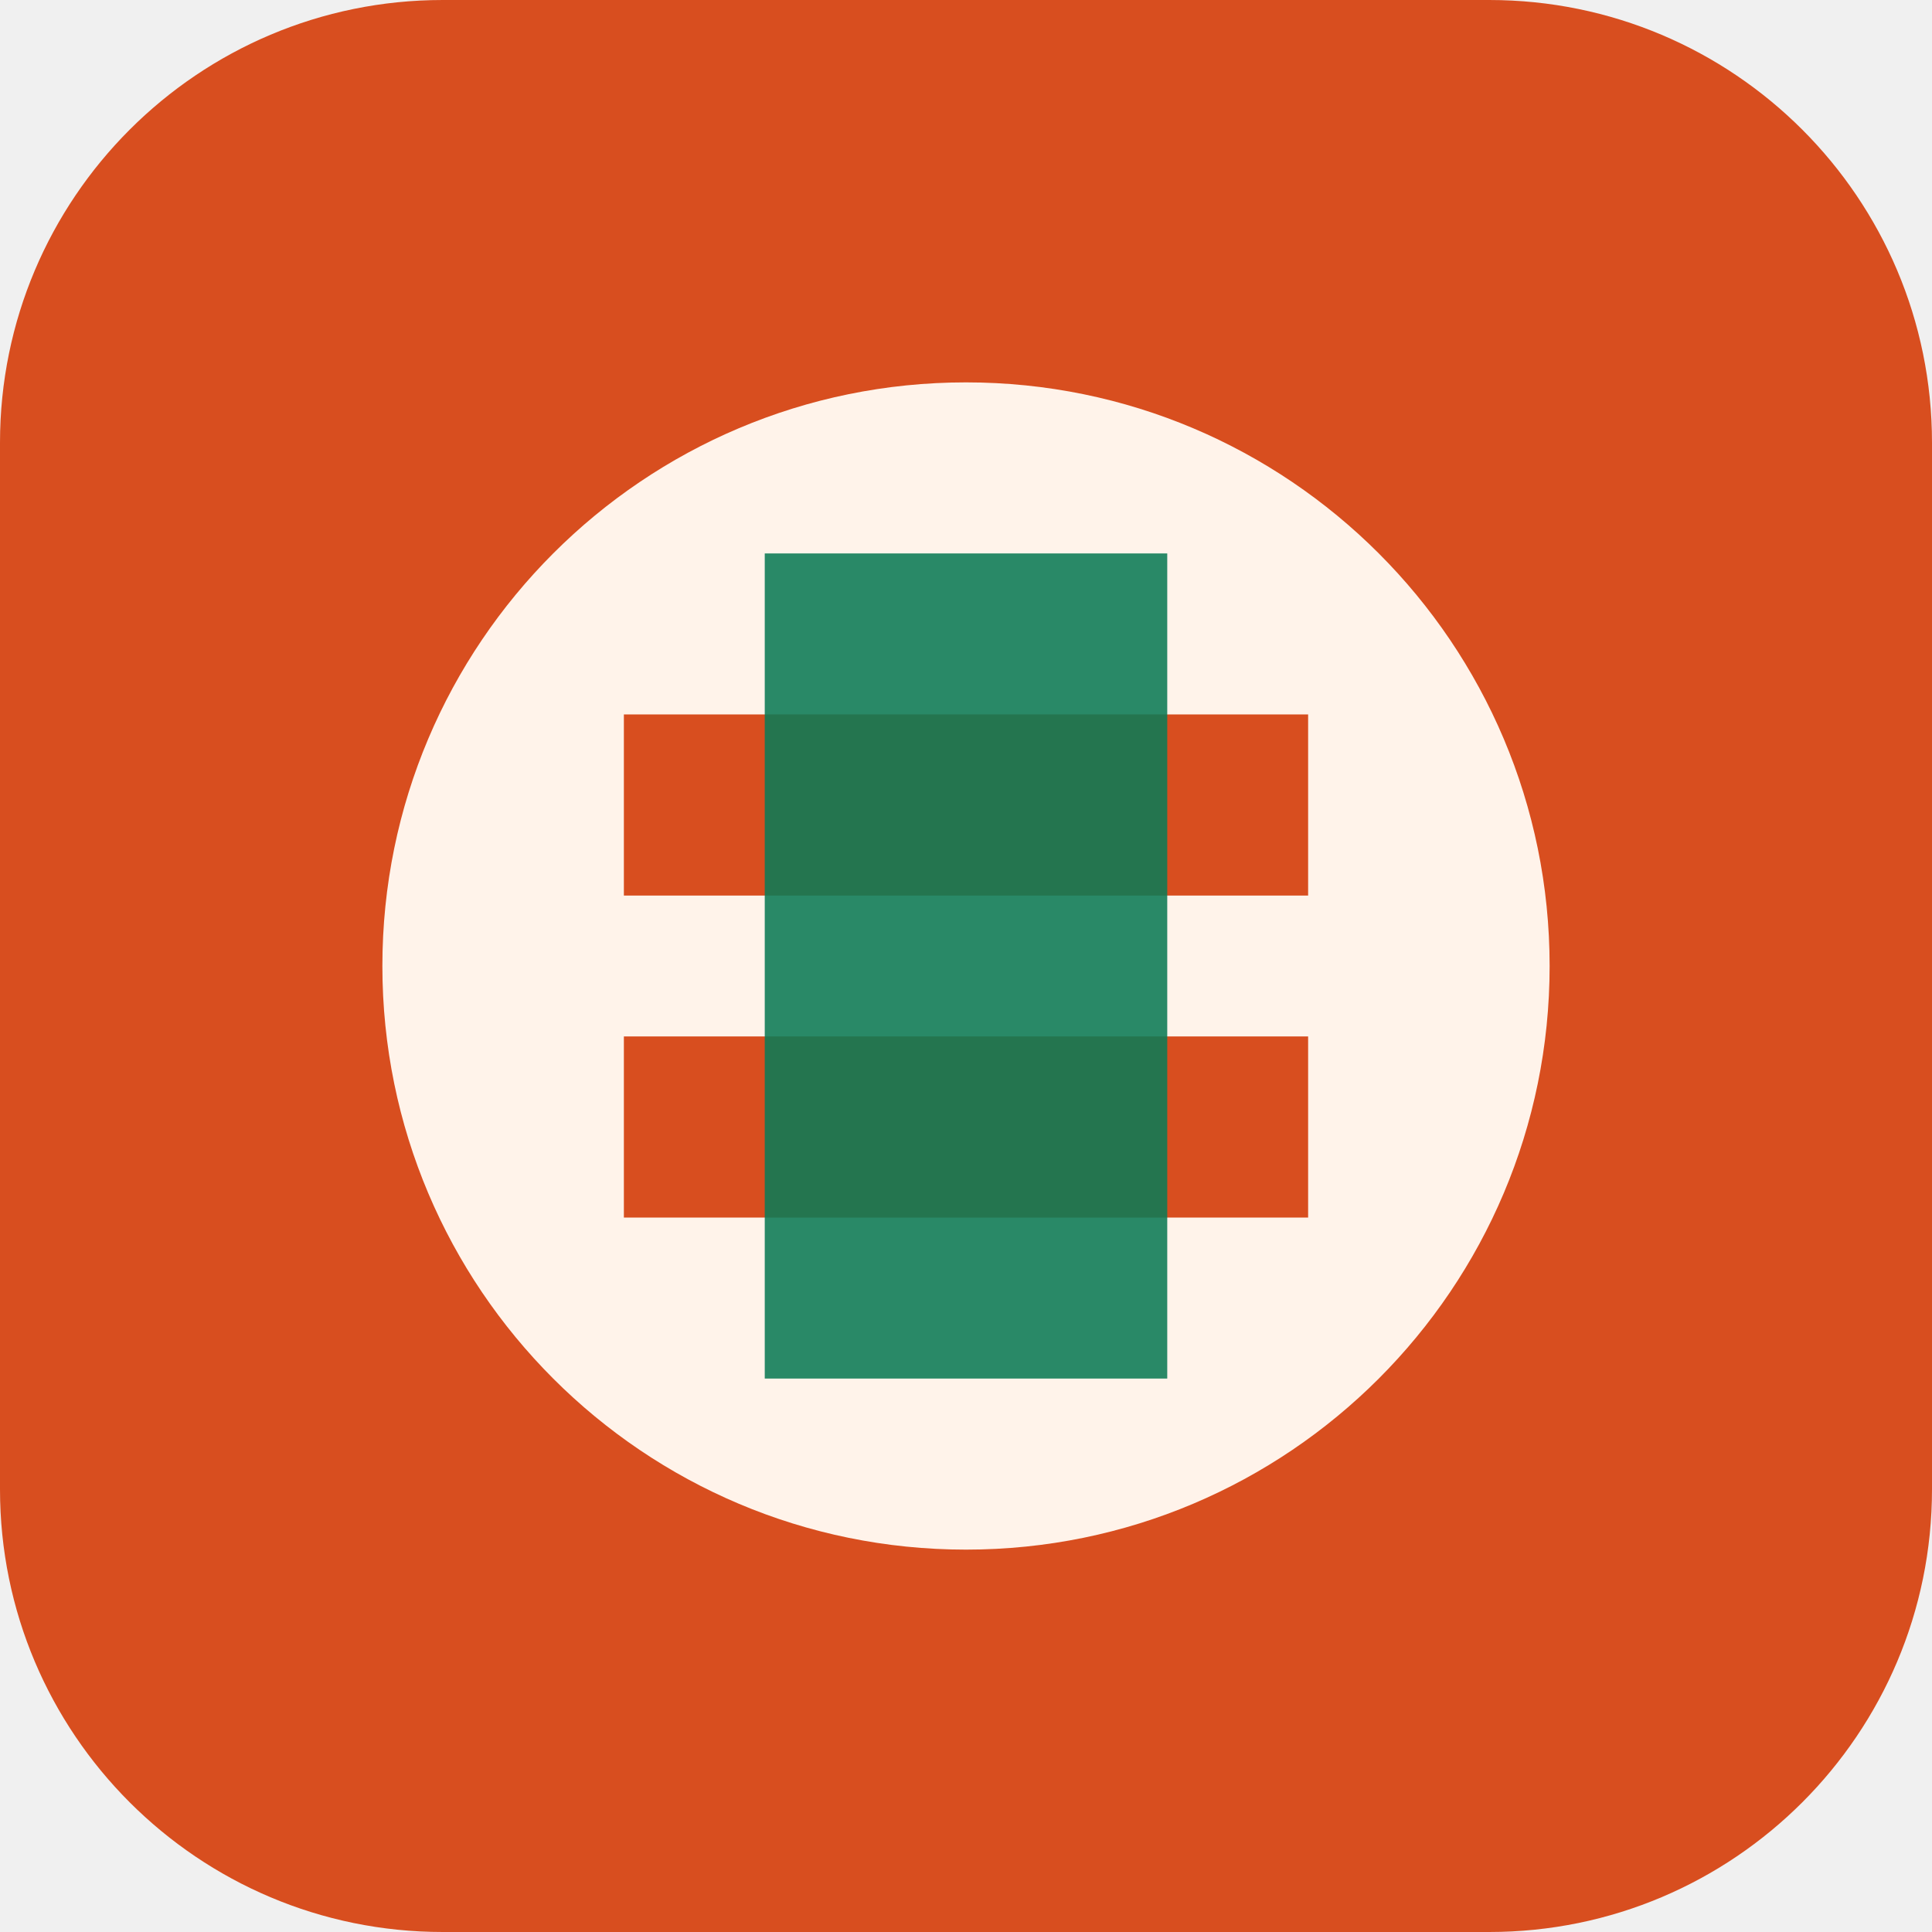
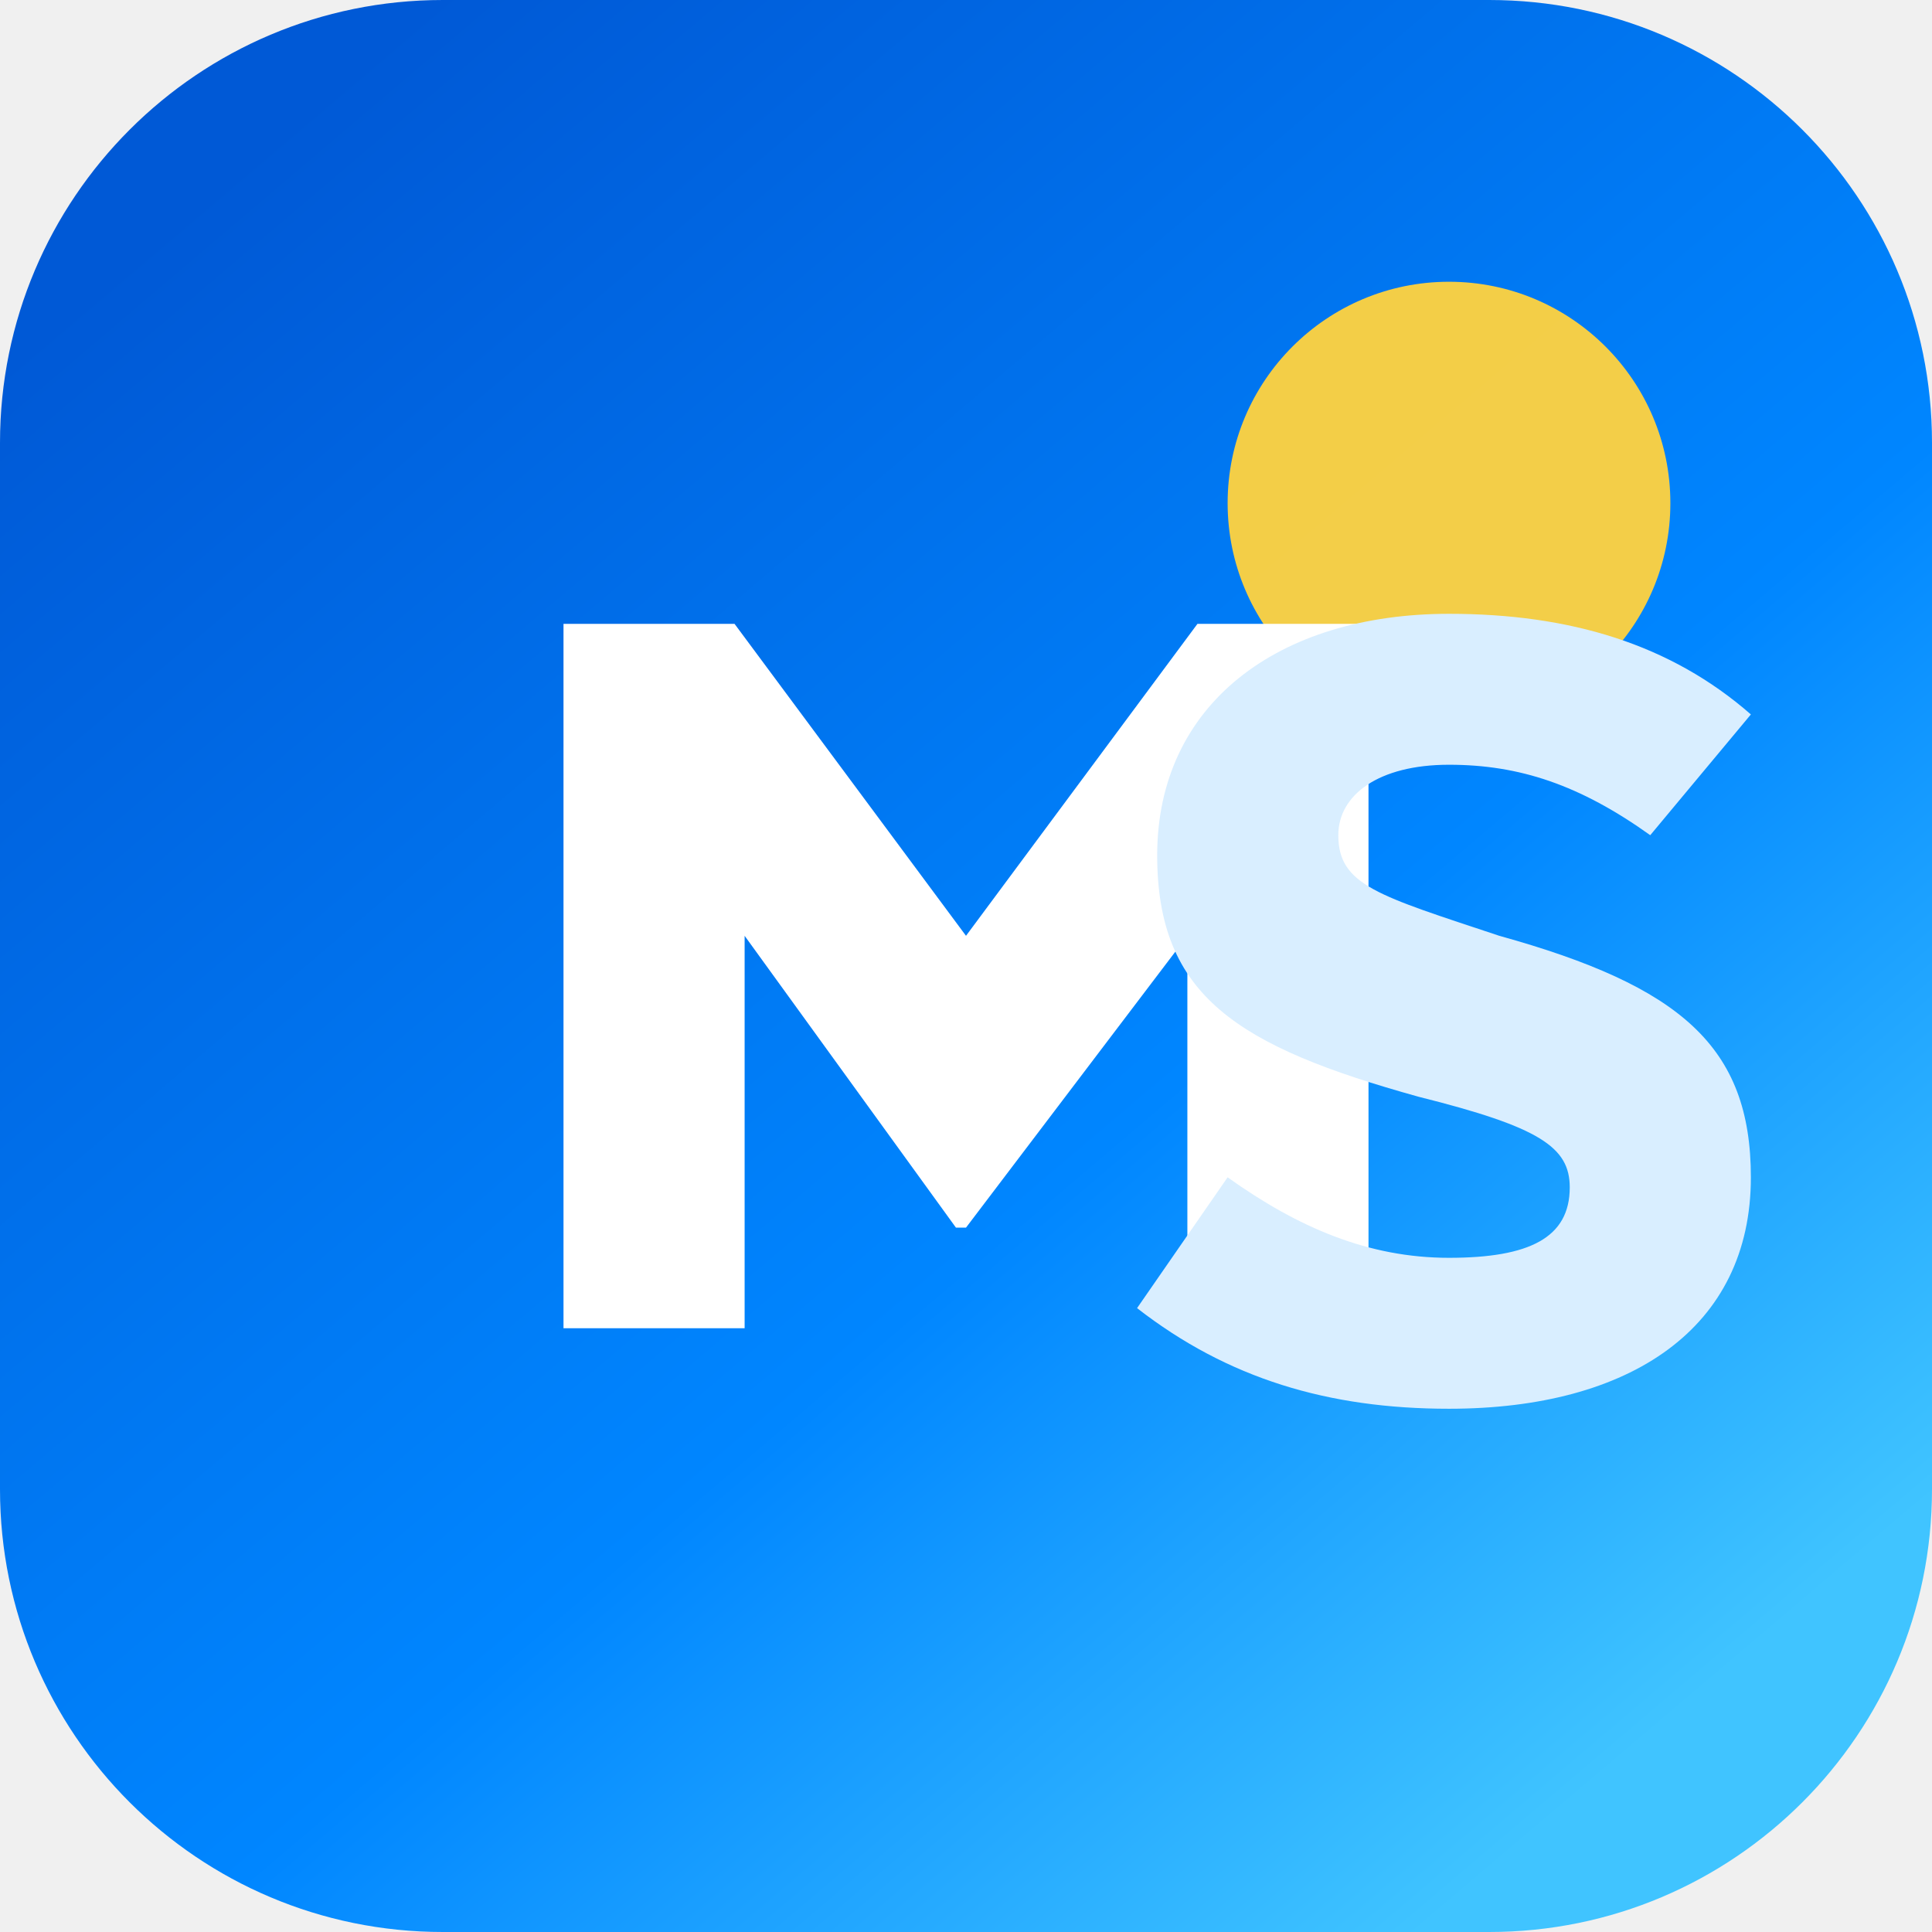
<svg xmlns="http://www.w3.org/2000/svg" viewBox="0 0 192 192">
-   <rect width="192" height="192" rx="44" fill="#d84e1f" />
-   <circle cx="96" cy="96" r="58" fill="#fff3ea" />
-   <path d="M62 103h68v18H62zm0-32h68v18H62z" fill="#d84e1f" />
-   <path d="M76 55h40v82H76z" fill="#0d7a55" opacity="0.88" />
+   <defs>
+     <linearGradient id="bg192" x1="24" y1="16" x2="160" y2="176" gradientUnits="userSpaceOnUse">
+       <stop stop-color="#0059D6" />
+       <stop offset="0.62" stop-color="#0086FF" />
+       <stop offset="1" stop-color="#40C4FF" />
+     </linearGradient>
+   </defs>
+   <rect width="192" height="192" rx="44" fill="url(#bg192)" />
+   <circle cx="144" cy="50" r="22" fill="#FFD23F" opacity="0.95" />
+   <path d="M56 132V62h17l23 31 23-31h17v70h-18V93l-22 29h-1L74 93v39H56Z" fill="#FFF" />
+   <path d="M144 140c-12 0-22-3-31-10l9-13c7 5 14 8 22 8 8 0 12-2 12-7 0-4-3-6-15-9-18-5-26-10-26-24 0-15 12-24 29-24 12 0 22 3 30 10l-10 12c-7-5-13-7-20-7-7 0-11 3-11 7 0 5 4 6 16 10 18 5 25 11 25 24 0 15-12 23-30 23Z" fill="#D9EEFF" />
</svg>
